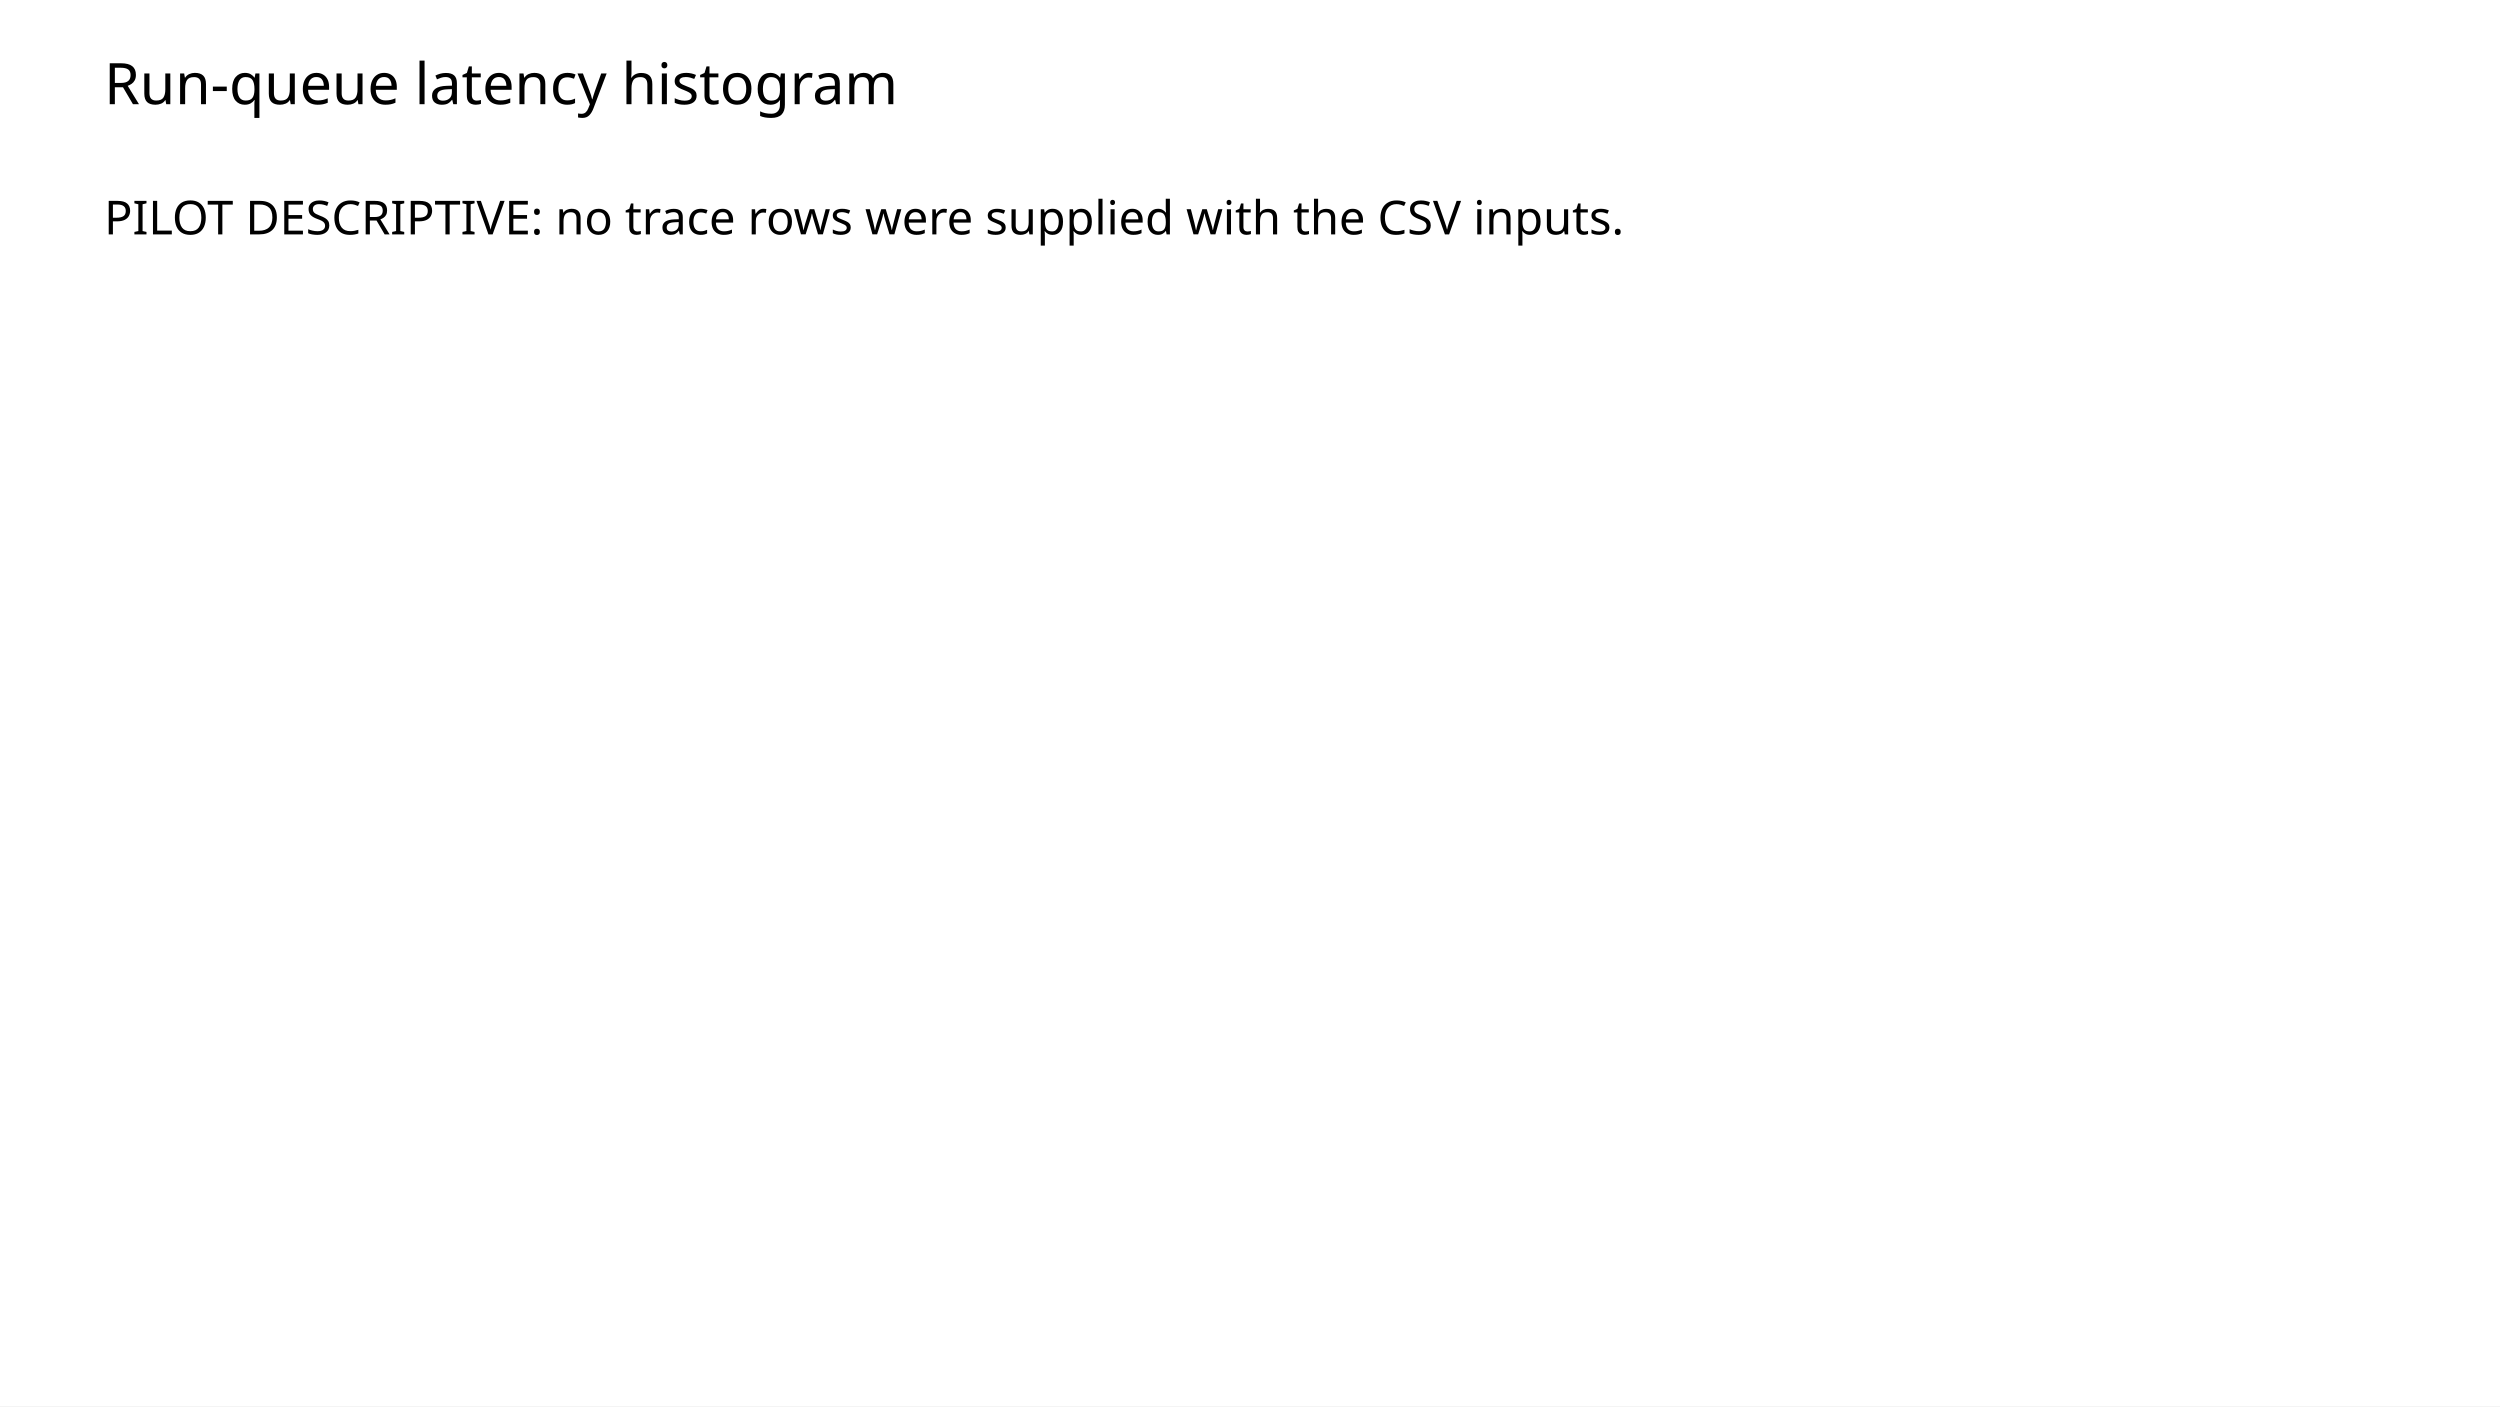
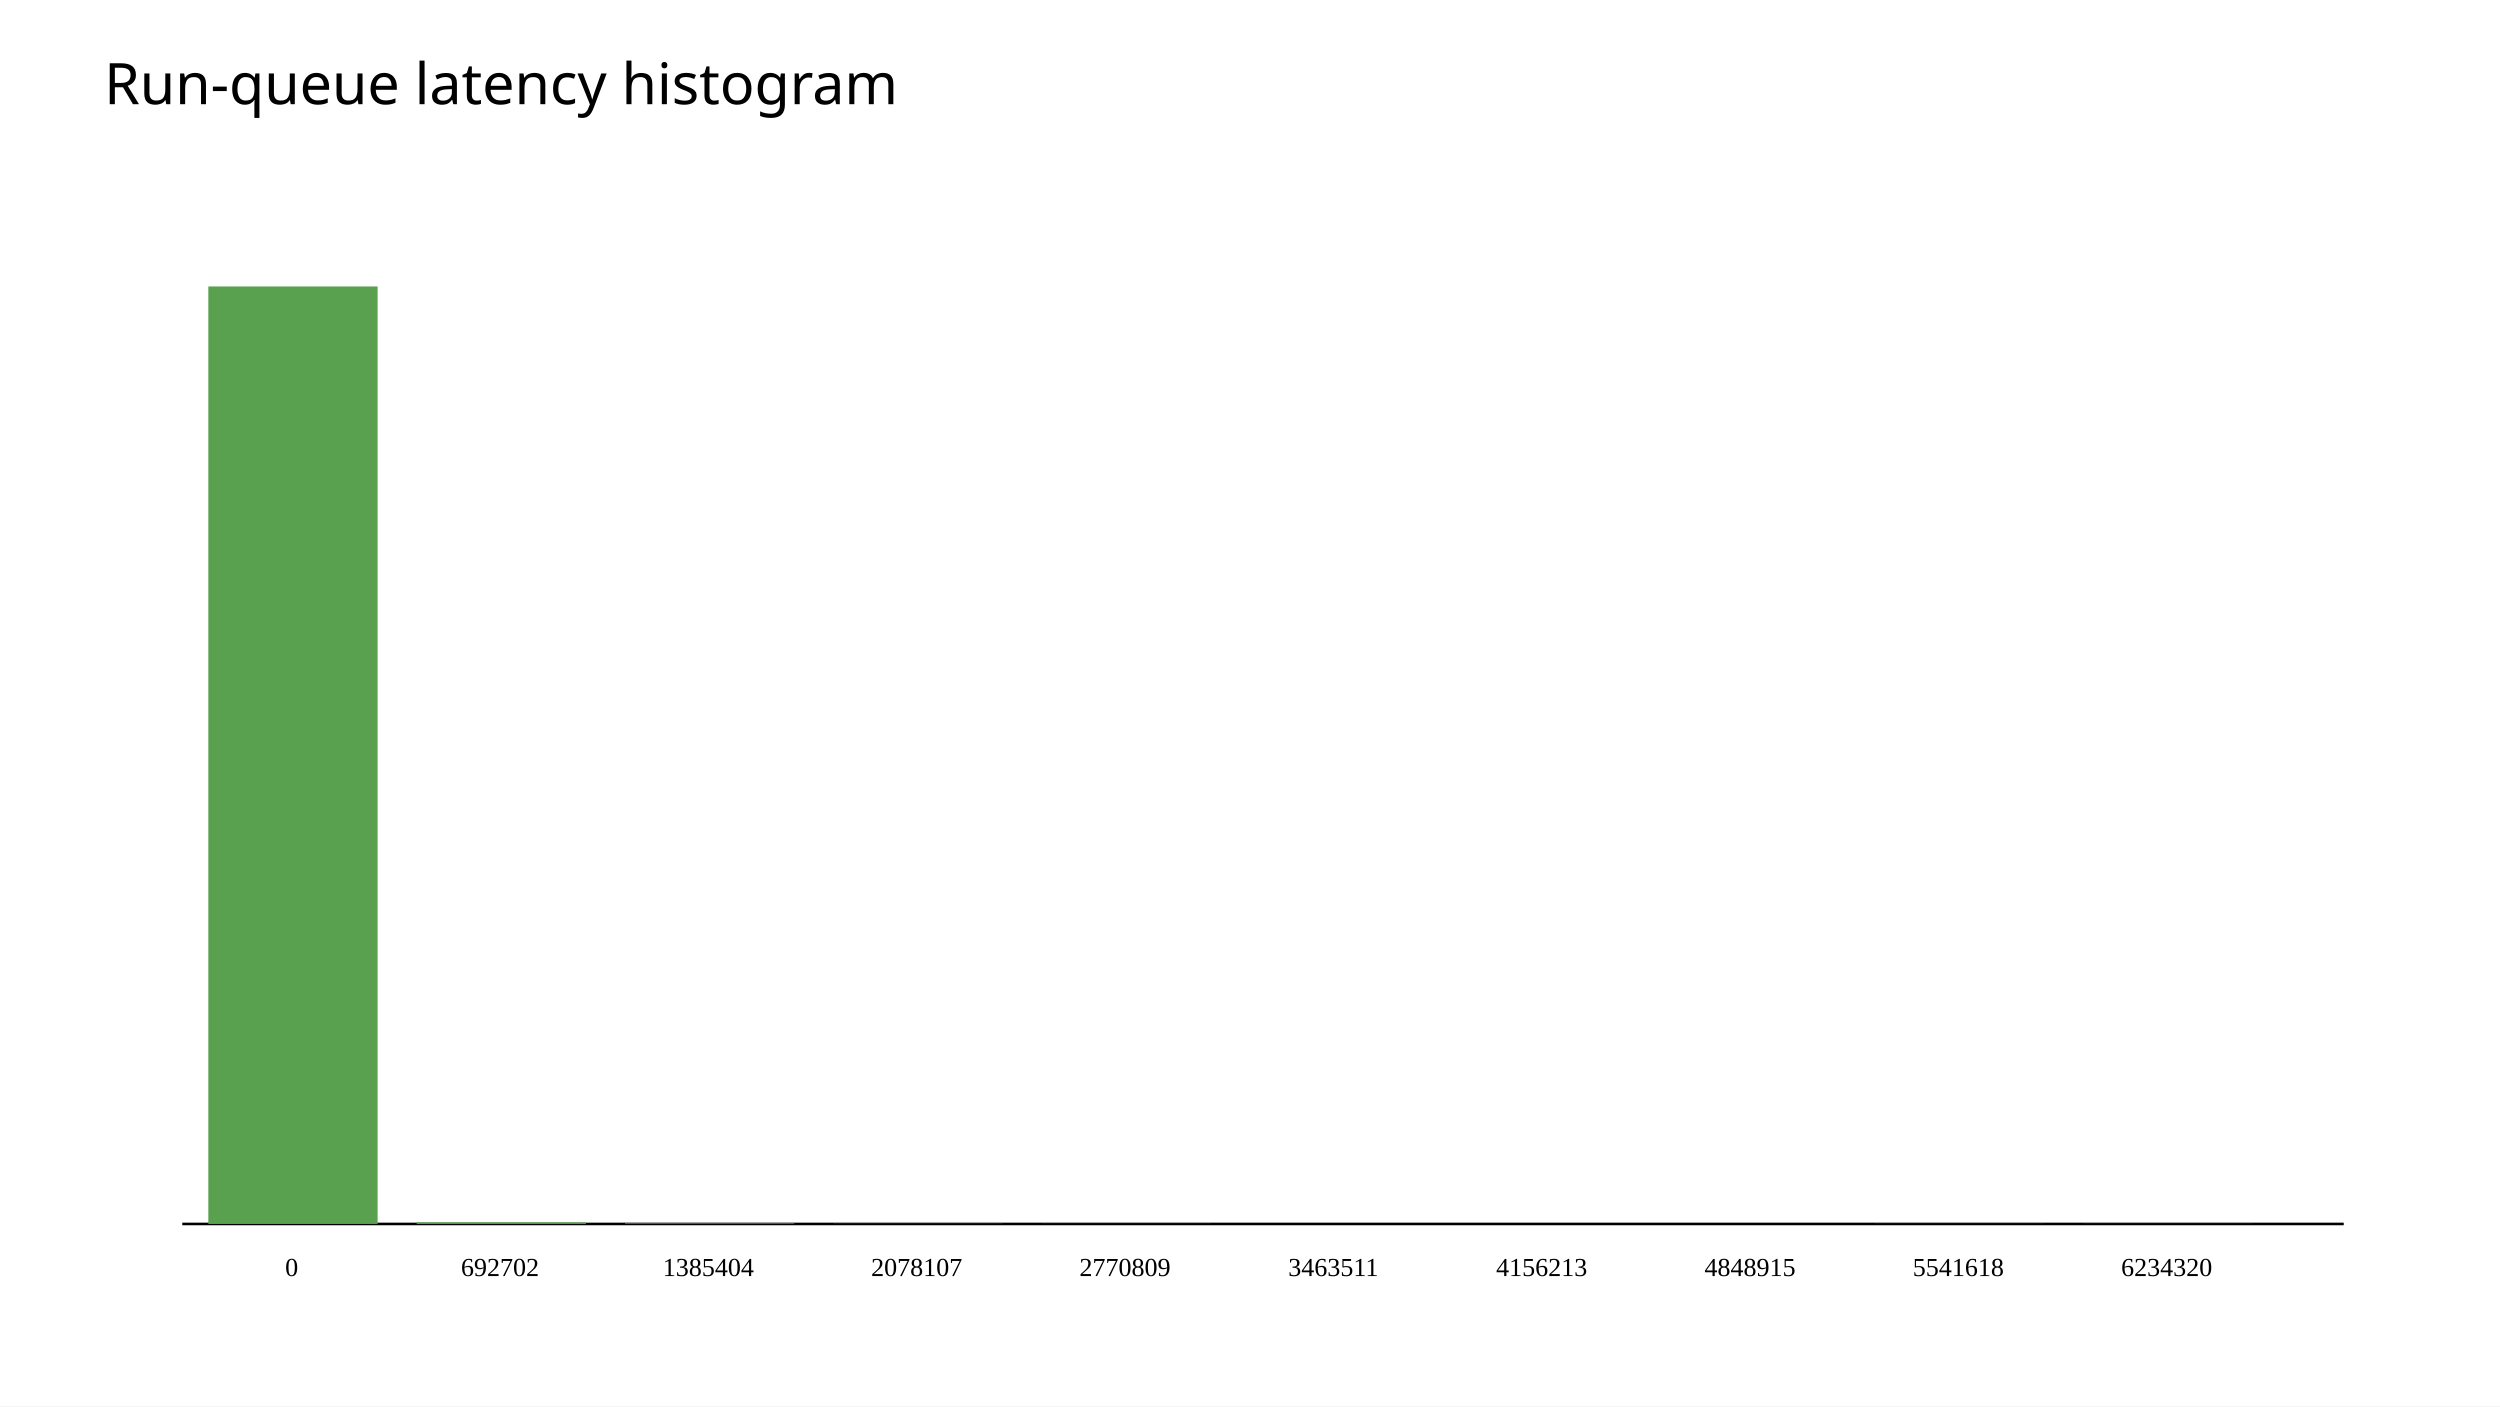
<svg xmlns="http://www.w3.org/2000/svg" width="960" height="540" viewBox="0 0 960 540" role="img">
  <rect width="960" height="540" fill="white" />
  <text x="40" y="40" font-family="sans-serif" font-size="22">Run-queue latency histogram</text>
-   <text x="40" y="90" font-family="sans-serif" font-size="18">PILOT DESCRIPTIVE: no trace rows were supplied with the CSV inputs.</text>
+   <line x1="70" y1="470" x2="900" y2="470" stroke="black" />
+   <rect x="80" y="110.00" width="65" height="360.00" fill="#59a14f" />
+   <text x="112" y="490" text-anchor="middle" font-size="10">0</text>
+   <rect x="160" y="469.39" width="65" height="0.61" fill="#59a14f" />
+   <text x="192" y="490" text-anchor="middle" font-size="10">692702</text>
+   <rect x="240" y="469.75" width="65" height="0.25" fill="#59a14f" />
+   <text x="272" y="490" text-anchor="middle" font-size="10">1385404</text>
+   <rect x="320" y="469.93" width="65" height="0.07" fill="#59a14f" />
+   <text x="352" y="490" text-anchor="middle" font-size="10">2078107</text>
+   <rect x="400" y="469.96" width="65" height="0.04" fill="#59a14f" />
+   <text x="432" y="490" text-anchor="middle" font-size="10">2770809</text>
+   <rect x="480" y="470.00" width="65" height="0.00" fill="#59a14f" />
+   <text x="512" y="490" text-anchor="middle" font-size="10">3463511</text>
+   <rect x="560" y="470.00" width="65" height="0.00" fill="#59a14f" />
+   <text x="592" y="490" text-anchor="middle" font-size="10">4156213</text>
+   <rect x="640" y="470.00" width="65" height="0.00" fill="#59a14f" />
+   <text x="672" y="490" text-anchor="middle" font-size="10">4848915</text>
+   <rect x="720" y="469.96" width="65" height="0.04" fill="#59a14f" />
+   <text x="752" y="490" text-anchor="middle" font-size="10">5541618</text>
+   <rect x="800" y="469.96" width="65" height="0.04" fill="#59a14f" />
+   <text x="832" y="490" text-anchor="middle" font-size="10">6234320</text>
</svg>
